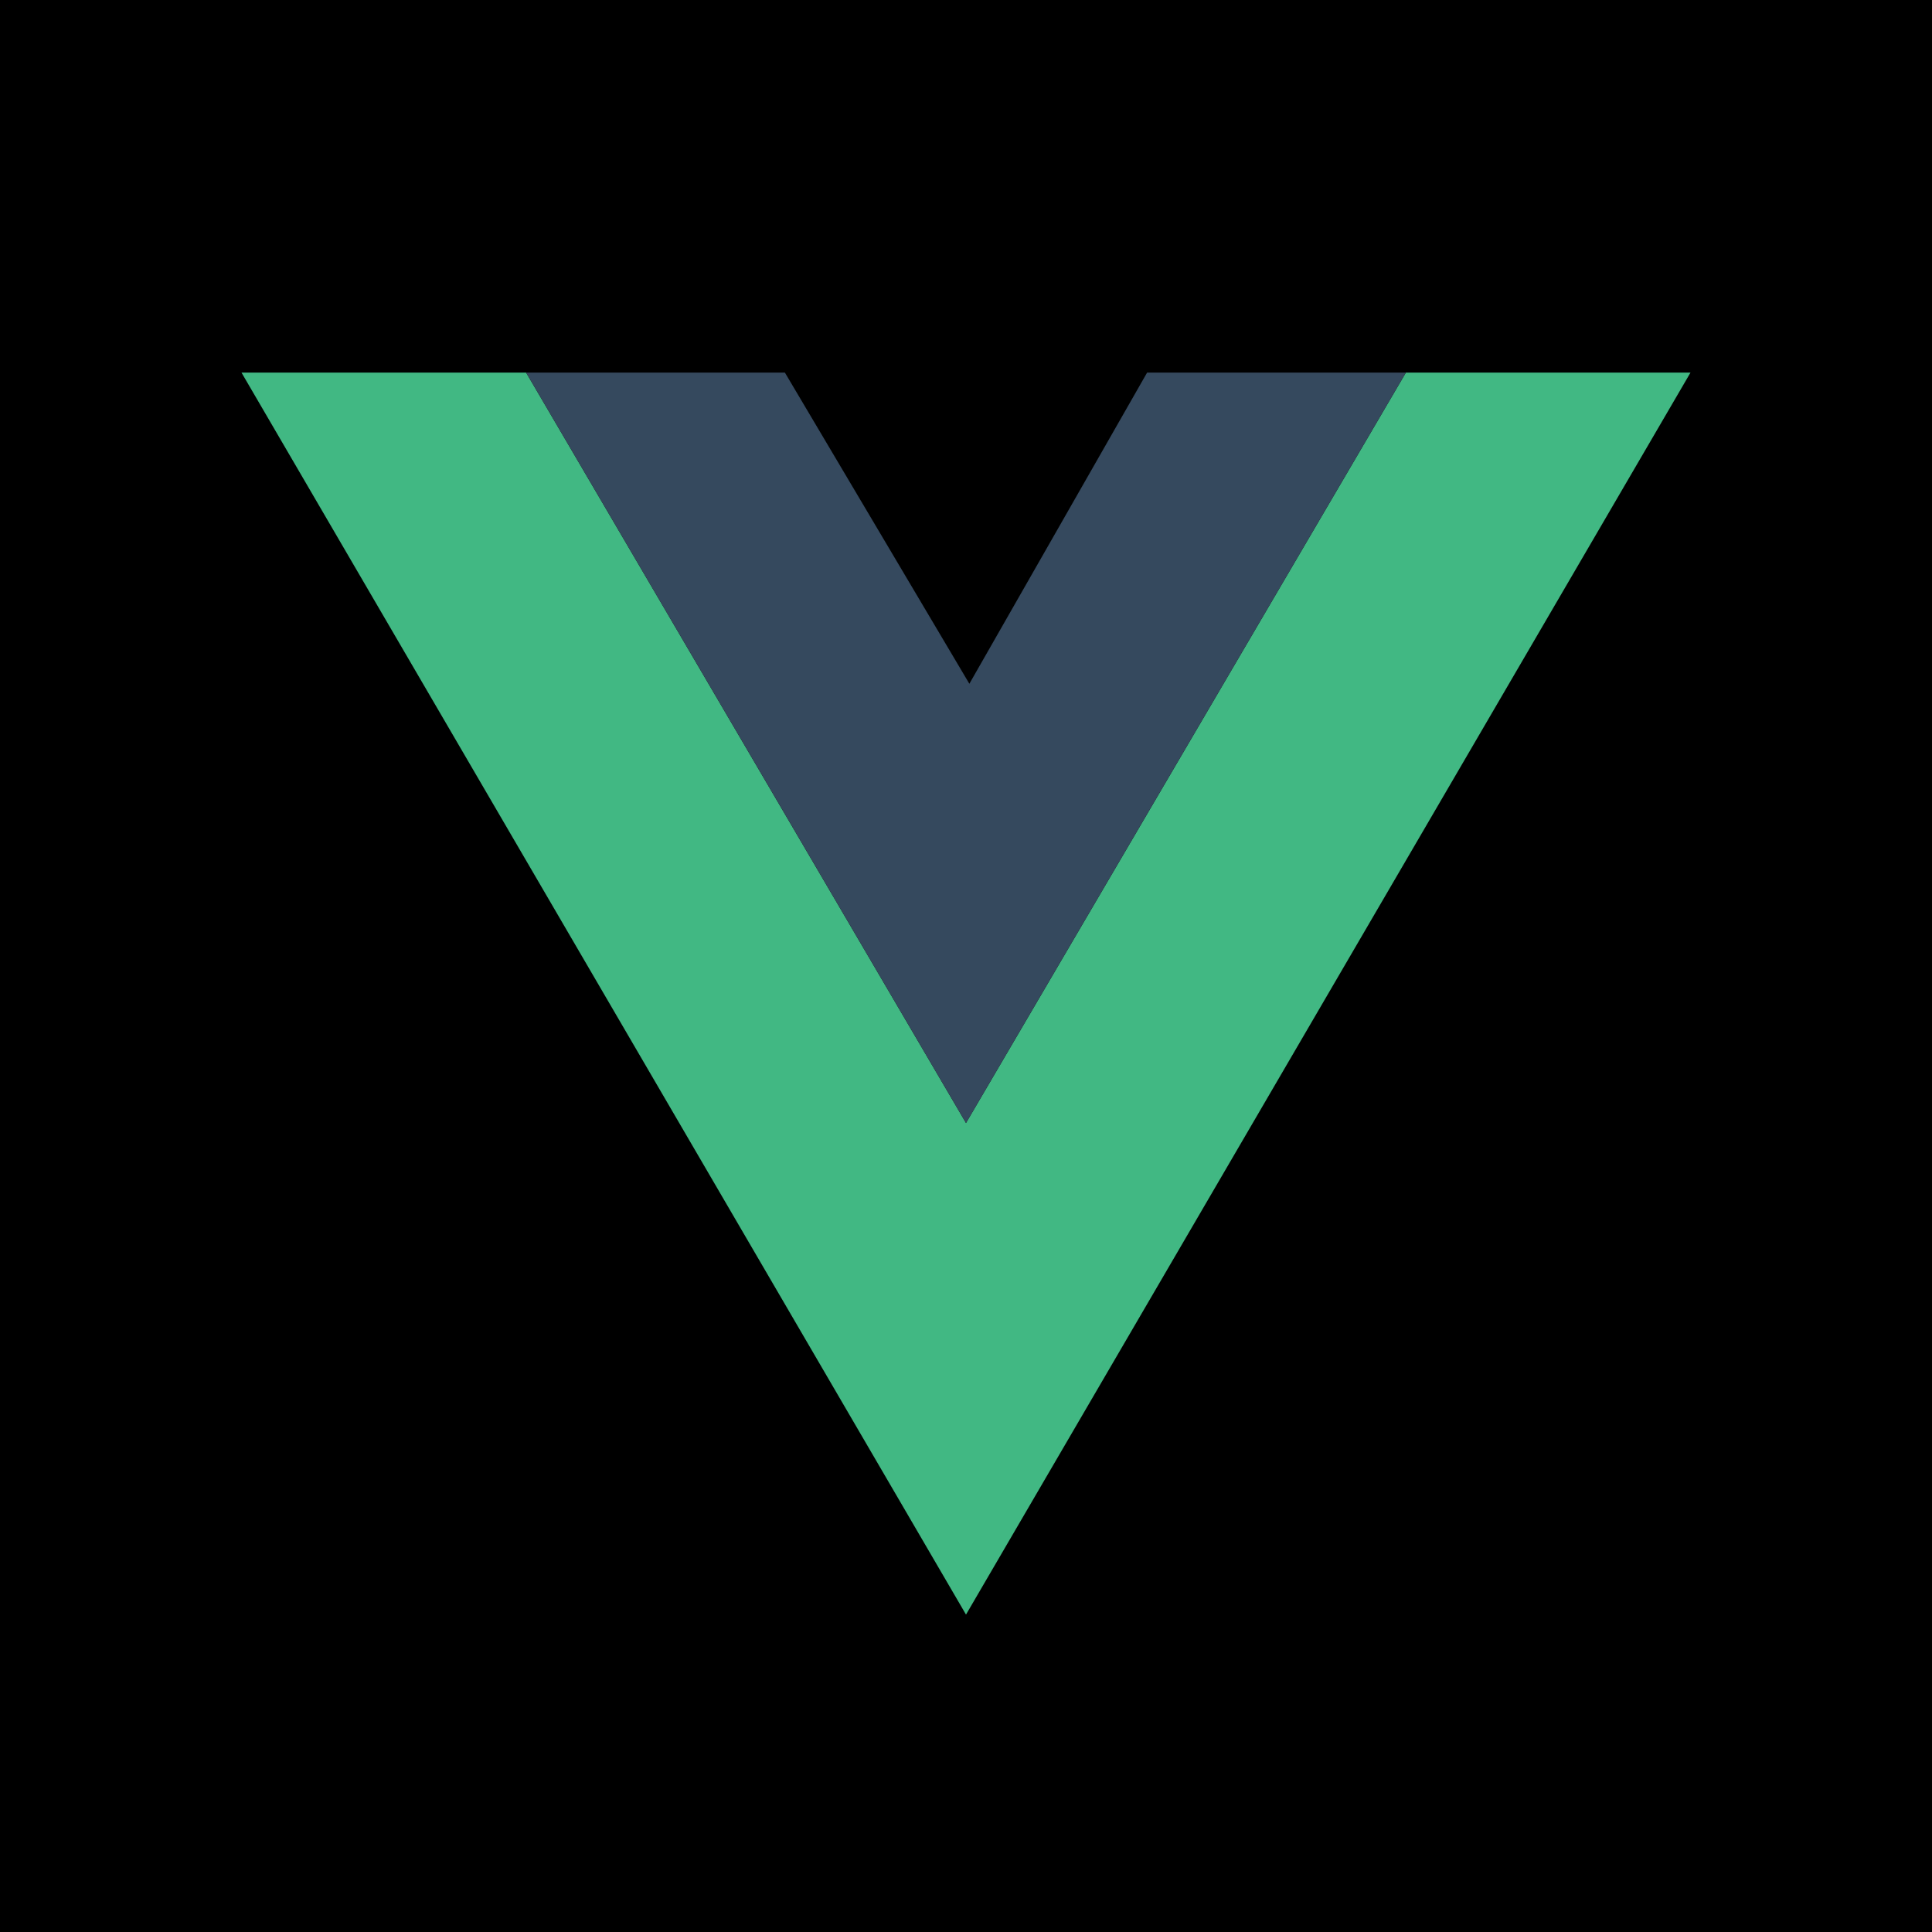
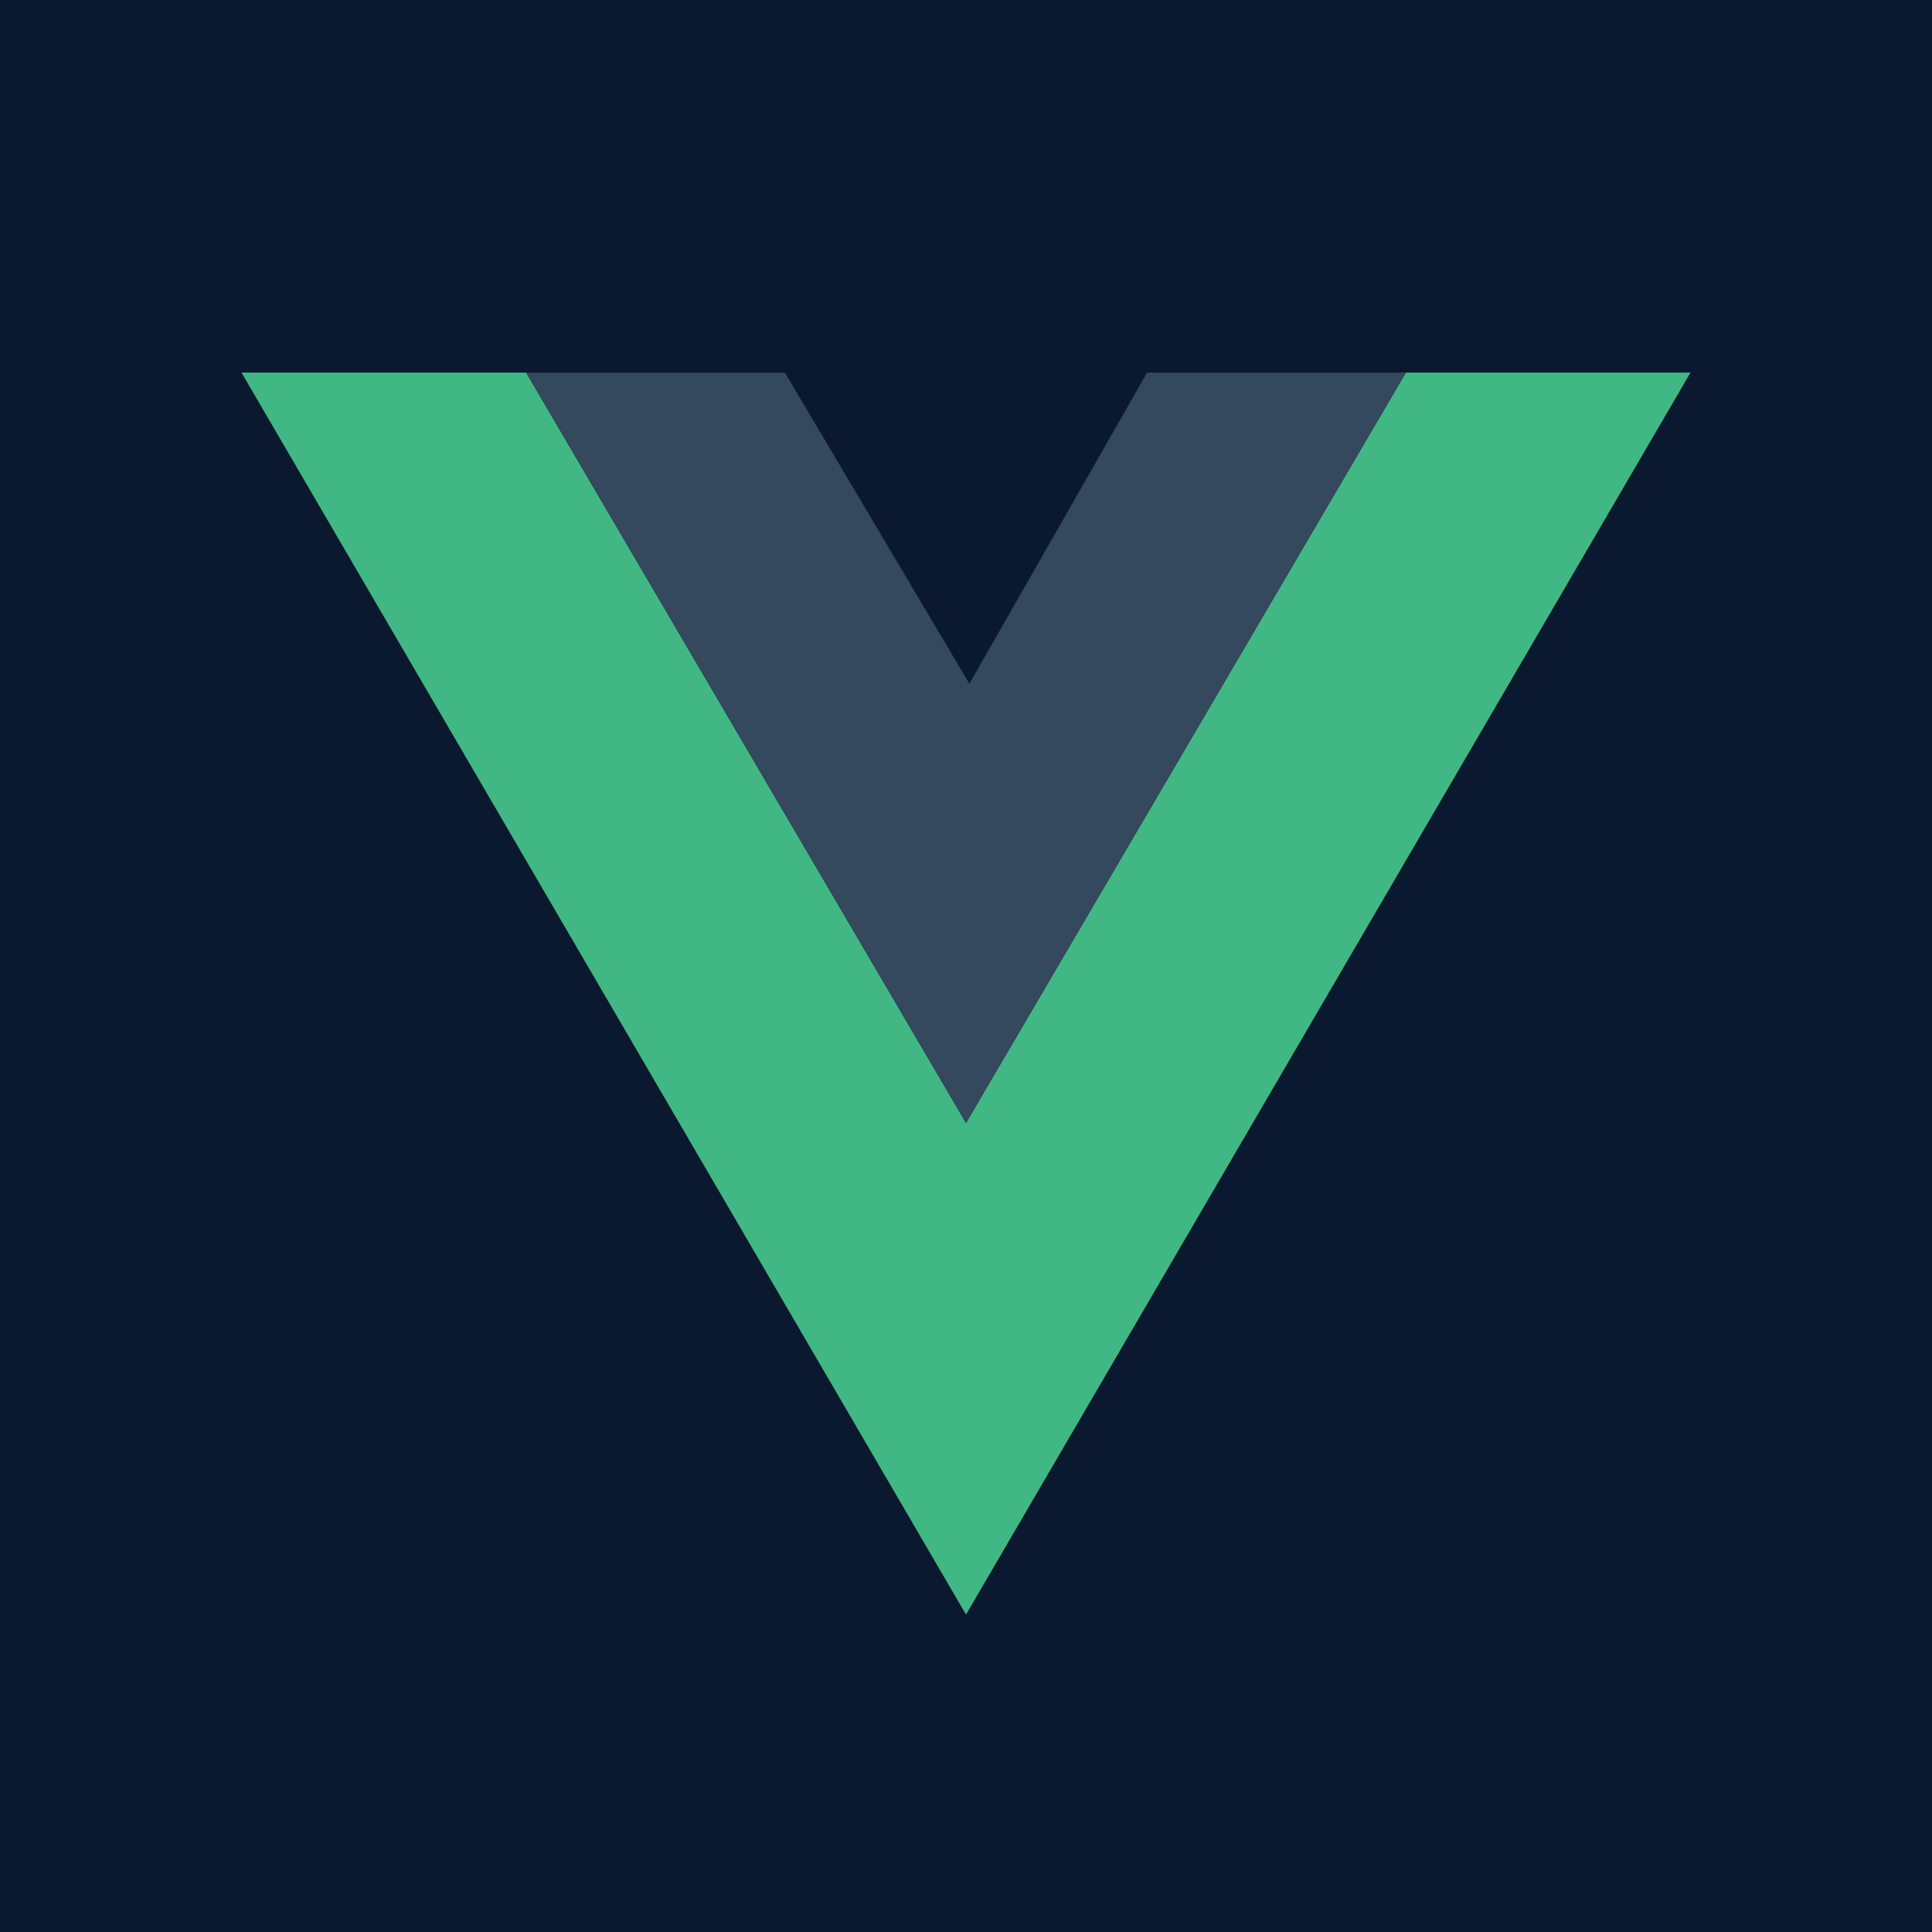
<svg xmlns="http://www.w3.org/2000/svg" width="70" height="70" viewBox="0 0 70 70" fill="none">
-   <rect width="70" height="70" fill="black" />
+   <rect width="70" height="70" fill="#0A192F" />
  <path d="M8.75 13.5L35 58.5L61.25 13.5H50.938L35 40.688L19.062 13.5H8.75Z" fill="#41B883" />
  <path d="M19.062 13.5L35 40.688L50.938 13.5H41.562L35.122 24.774L28.438 13.5H19.062Z" fill="#35495E" />
</svg>
